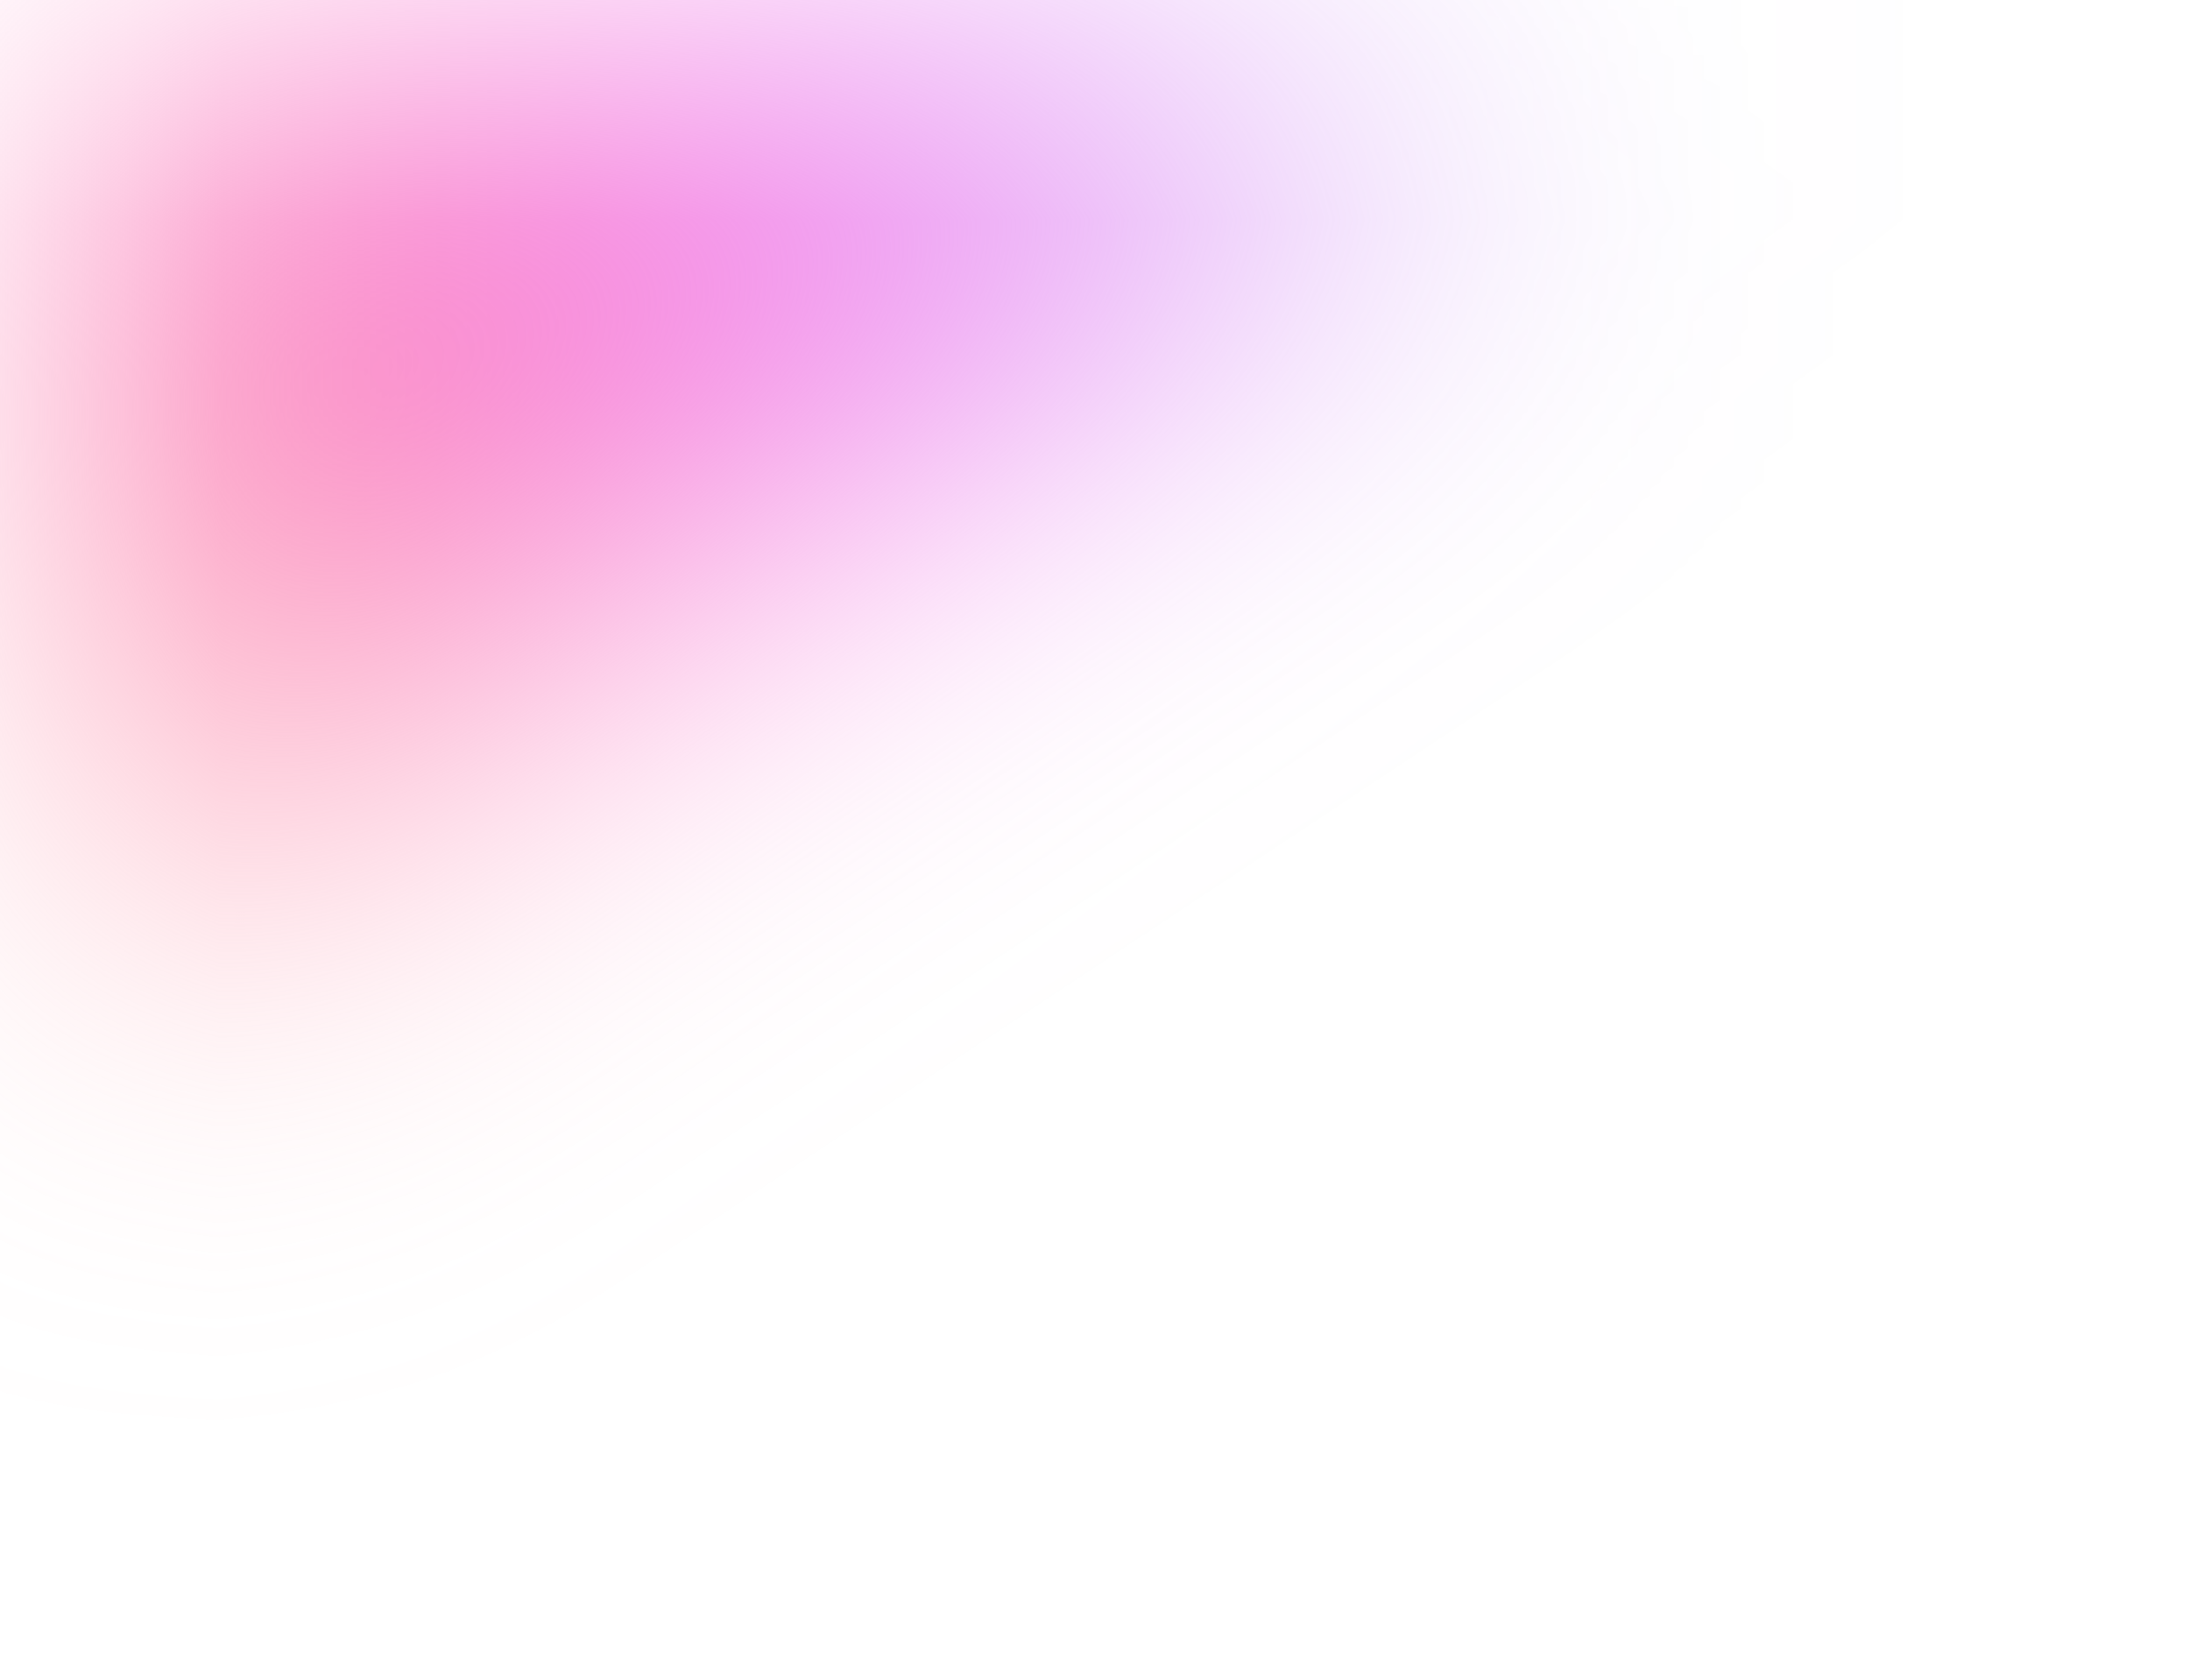
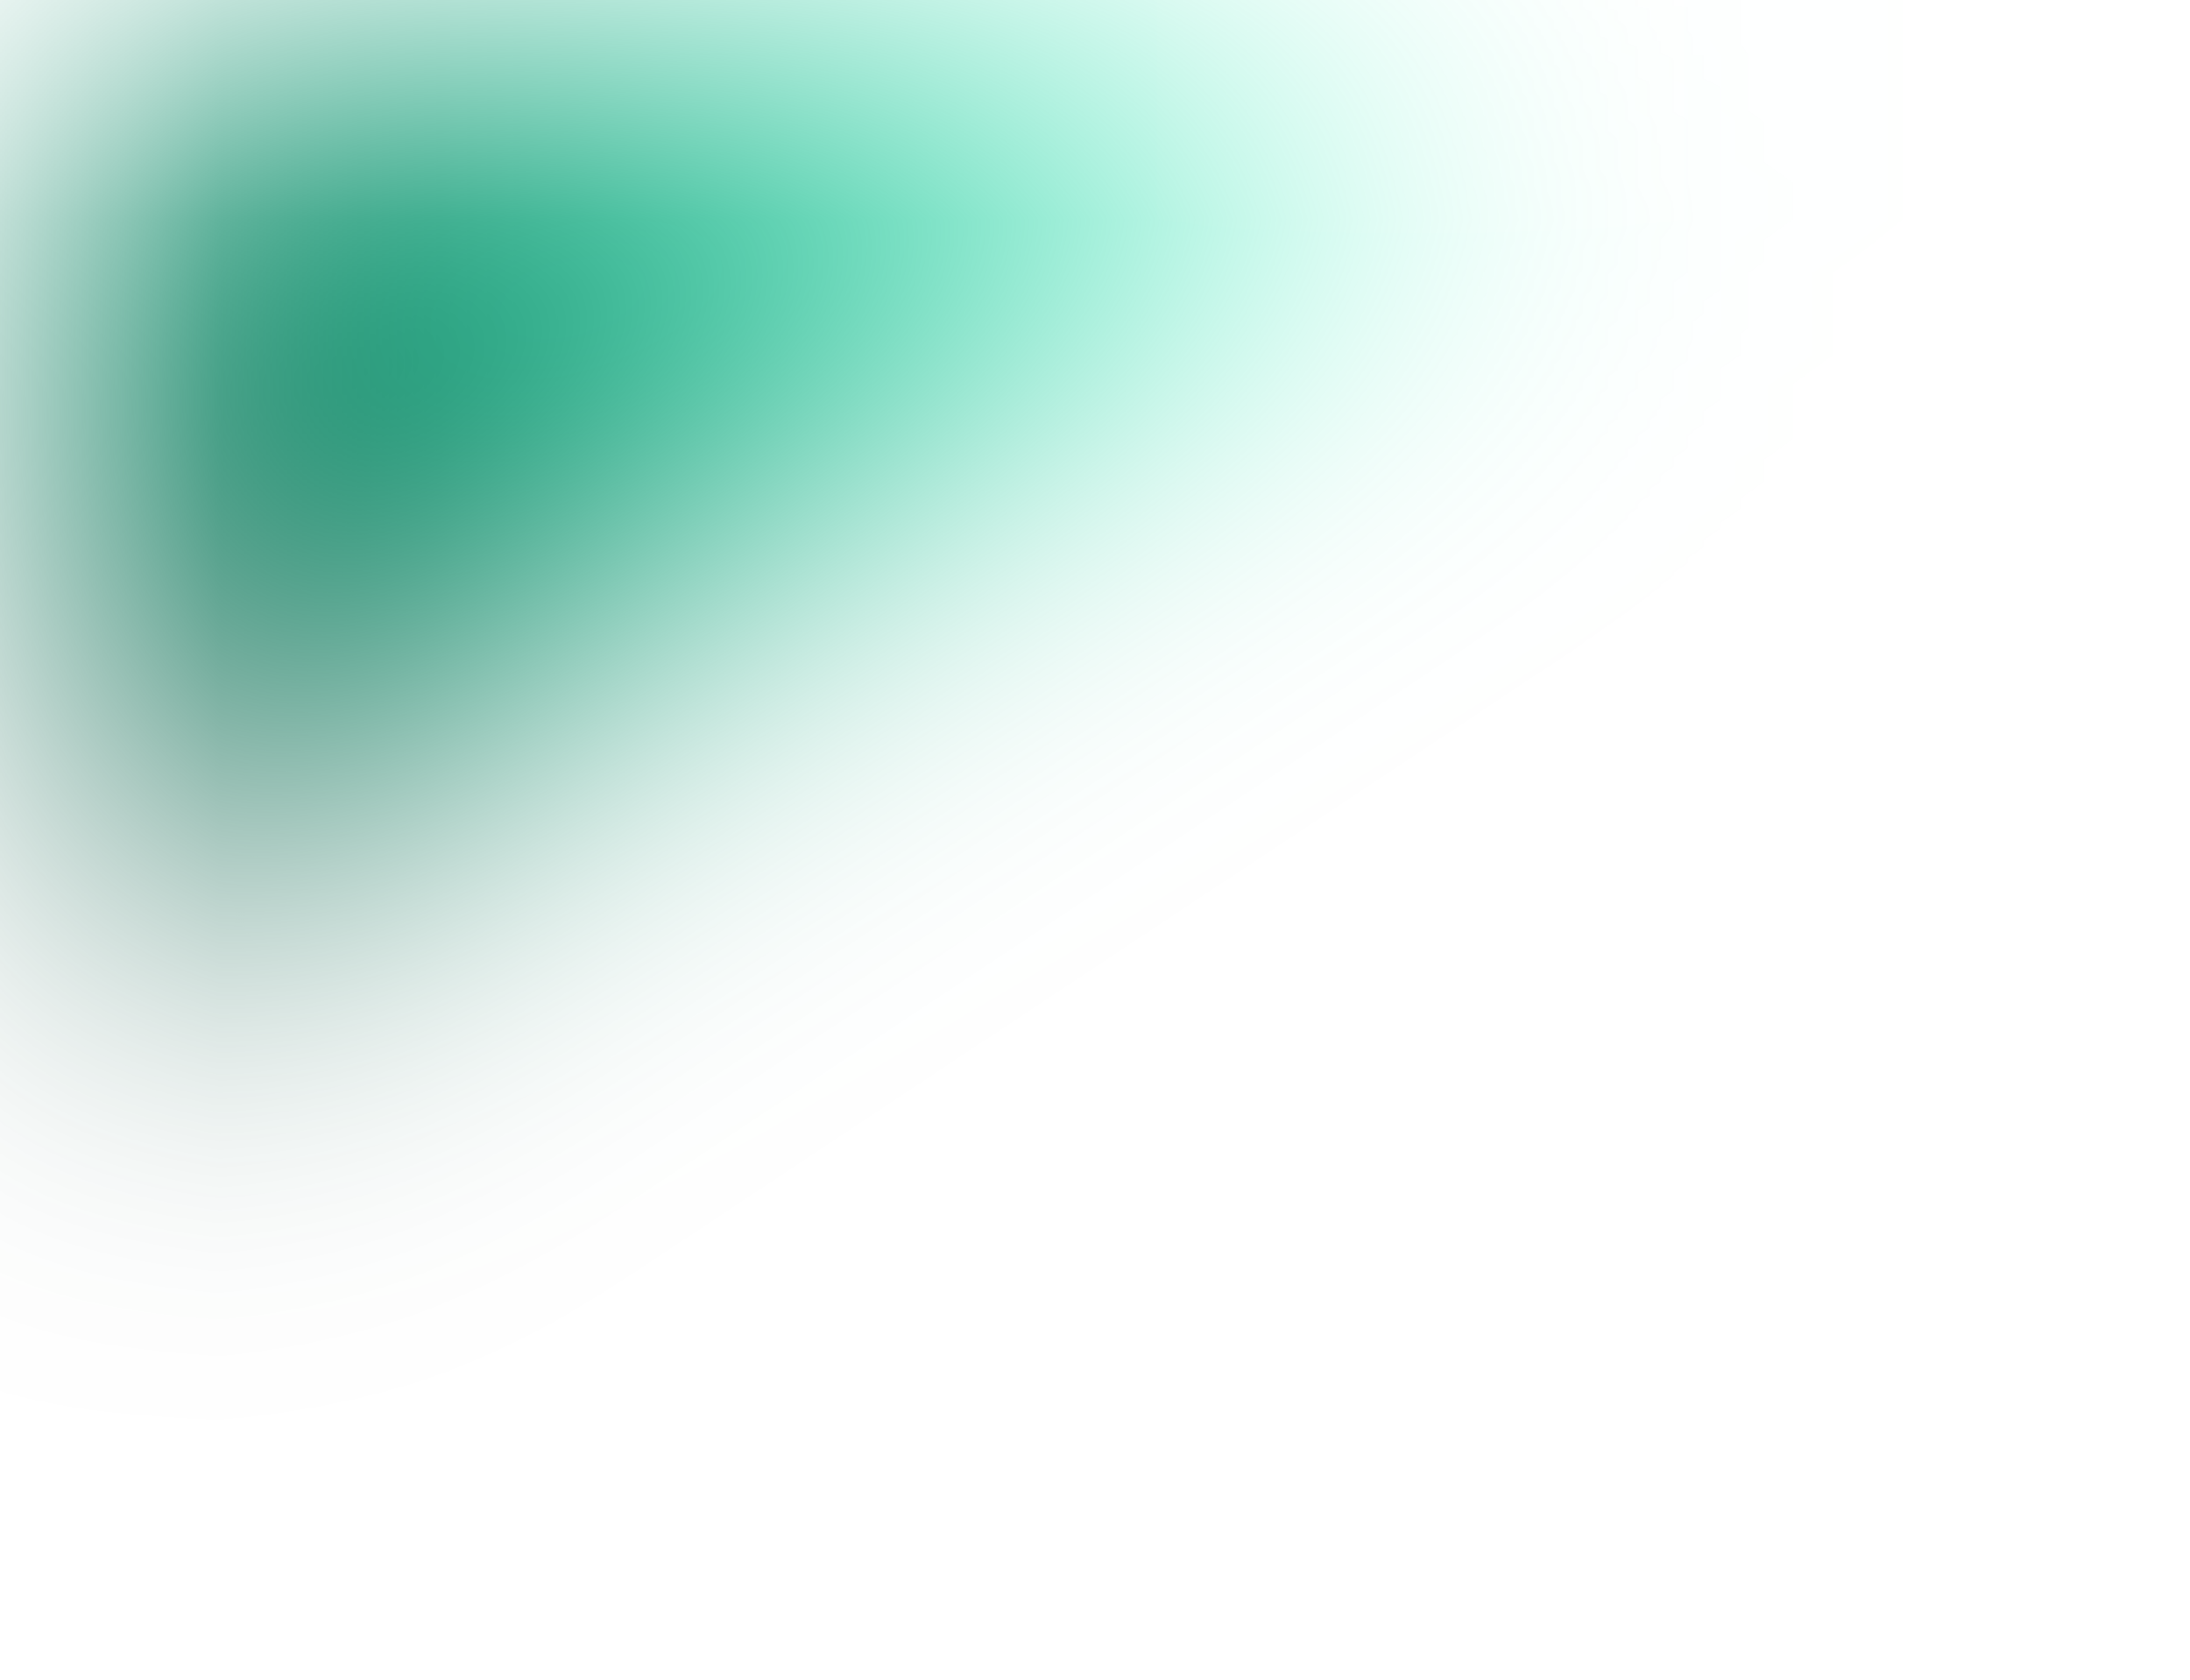
<svg xmlns="http://www.w3.org/2000/svg" width="2560" height="1964" viewBox="0 0 2560 1964" fill="none">
  <g filter="url(#filter0_f_835_19)">
-     <rect opacity="0.67" width="235.957" height="1328.39" transform="matrix(-0.833501 0.552519 0.547264 0.83696 1113.38 -1182.65)" fill="#4314CB" />
-     <rect width="235.958" height="1328.39" transform="matrix(-0.833501 0.552519 0.547264 0.83696 916.707 -1052.28)" fill="#8C35EC" />
-     <rect width="235.958" height="1328.39" transform="matrix(-0.833501 0.552519 0.547264 0.83696 720.036 -921.907)" fill="#BB44F0" />
-     <rect width="235.958" height="1328.39" transform="matrix(-0.833501 0.552519 0.547264 0.83696 523.366 -791.536)" fill="#E554F3" />
-     <rect width="235.958" height="1328.39" transform="matrix(-0.833501 0.552519 0.547264 0.83696 326.696 -661.165)" fill="#F664E4" />
-     <rect width="235.958" height="1328.39" transform="matrix(-0.833501 0.552519 0.547264 0.83696 130.026 -530.794)" fill="#F974CC" />
-     <rect width="235.958" height="1328.39" transform="matrix(-0.833501 0.552519 0.547264 0.83696 -66.6465 -400.423)" fill="#FB85B9" />
-     <rect width="235.958" height="1328.39" transform="matrix(-0.833501 0.552519 0.547264 0.83696 -263.317 -270.052)" fill="#FD97AE" />
-     <rect width="235.958" height="1328.39" transform="matrix(-0.833501 0.552519 0.547264 0.83696 -459.987 -139.681)" fill="#FEA9AA" />
-     <rect width="235.958" height="1328.39" transform="matrix(-0.833501 0.552519 0.547264 0.83696 -656.658 -9.3103)" fill="#FFC9BB" />
+     <rect opacity="0.67" width="235.957" height="1328.39" transform="matrix(-0.833501 0.552519 0.547264 0.83696 1113.38 -1182.65)" fill="#7FFFDC" />
+     <rect width="235.958" height="1328.39" transform="matrix(-0.833501 0.552519 0.547264 0.83696 916.707 -1052.28)" fill="#00FFB9" />
+     <rect width="235.958" height="1328.39" transform="matrix(-0.833501 0.552519 0.547264 0.83696 720.036 -921.907)" fill="#00E5A6" />
+     <rect width="235.958" height="1328.39" transform="matrix(-0.833501 0.552519 0.547264 0.83696 523.366 -791.536)" fill="#00CC94" />
+     <rect width="235.958" height="1328.39" transform="matrix(-0.833501 0.552519 0.547264 0.83696 326.696 -661.165)" fill="#00B281" />
+     <rect width="235.958" height="1328.39" transform="matrix(-0.833501 0.552519 0.547264 0.83696 130.026 -530.794)" fill="#00996F" />
+     <rect width="235.958" height="1328.39" transform="matrix(-0.833501 0.552519 0.547264 0.83696 -66.6465 -400.423)" fill="#007F5C" />
+     <rect width="235.958" height="1328.39" transform="matrix(-0.833501 0.552519 0.547264 0.83696 -263.317 -270.052)" fill="#00664A" />
+     <rect width="235.958" height="1328.39" transform="matrix(-0.833501 0.552519 0.547264 0.83696 -459.987 -139.681)" fill="#003325" />
+     <rect width="235.958" height="1328.39" transform="matrix(-0.833501 0.552519 0.547264 0.83696 -656.658 -9.3103)" fill="#001912" />
  </g>
  <defs>
    <filter id="filter0_f_835_19" x="-1650" y="-2173.76" width="4680.37" height="4137" filterUnits="userSpaceOnUse" color-interpolation-filters="sRGB">
      <feFlood flood-opacity="0" result="BackgroundImageFix" />
      <feBlend mode="normal" in="SourceGraphic" in2="BackgroundImageFix" result="shape" />
      <feGaussianBlur stdDeviation="300" result="effect1_foregroundBlur_835_19" />
    </filter>
  </defs>
</svg>
